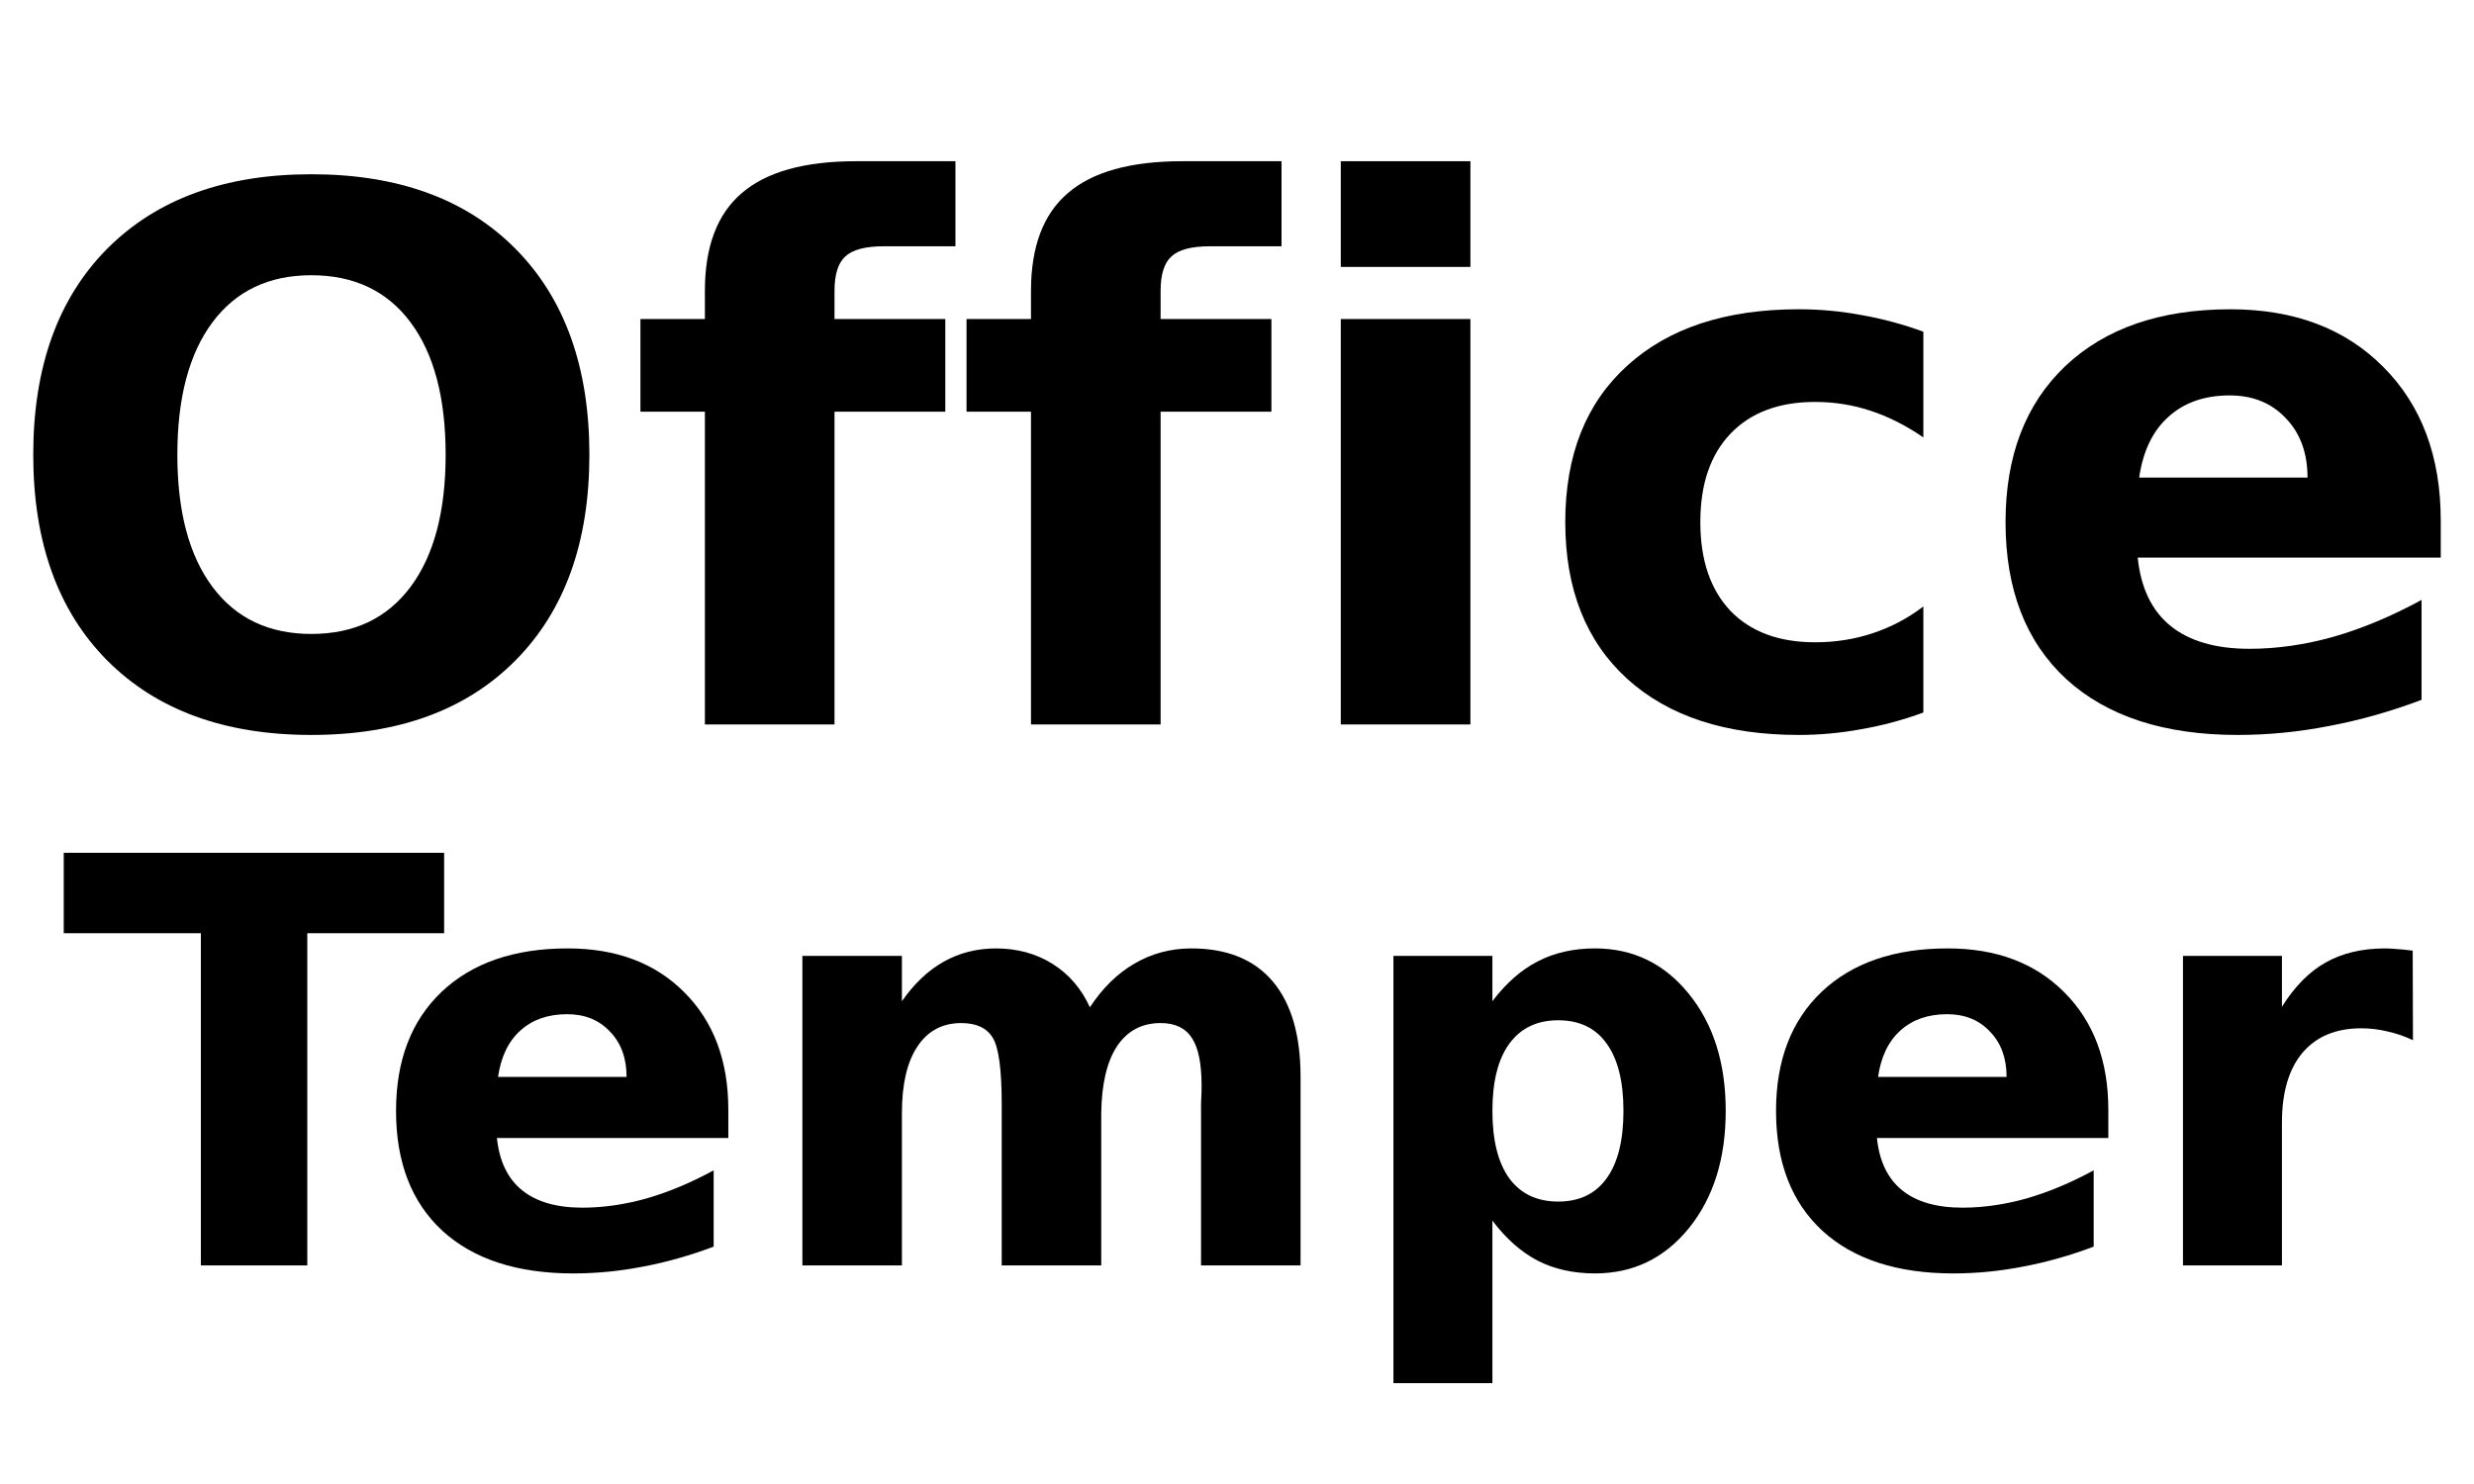
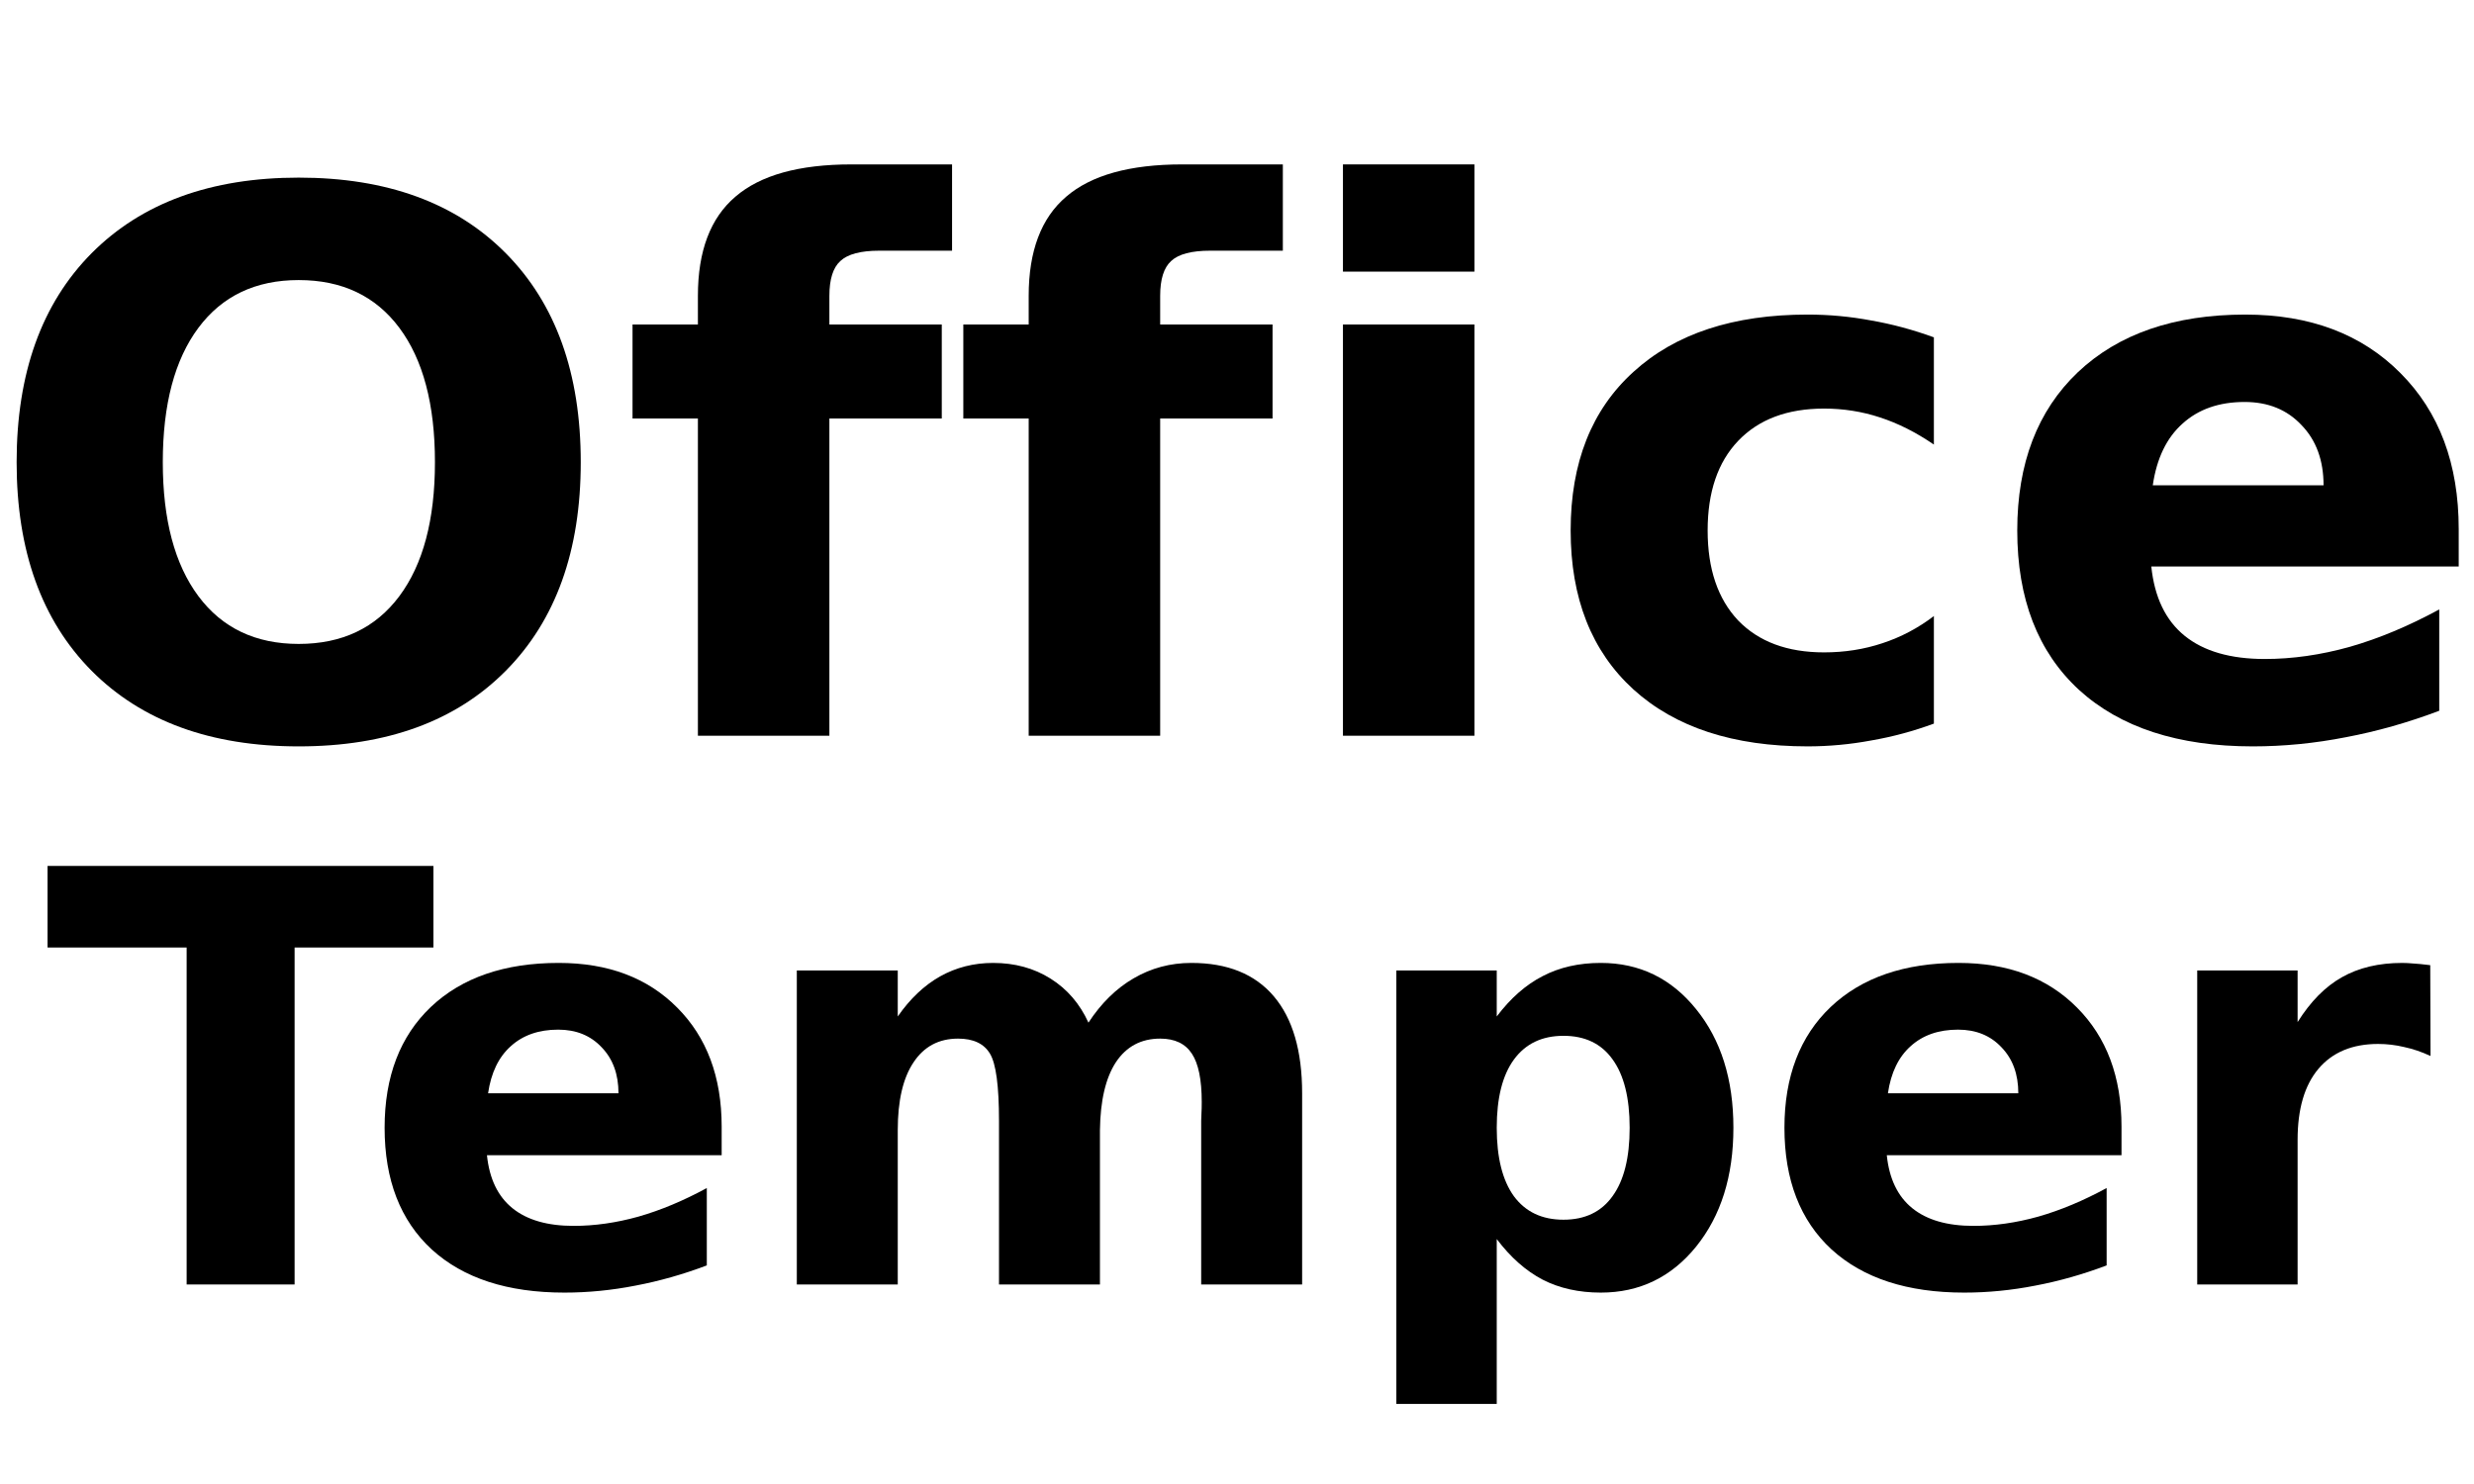
- <svg xmlns="http://www.w3.org/2000/svg" width="250" height="150" viewBox="0 0 250 150" id="svg4460" version="1.1">
+ <svg xmlns="http://www.w3.org/2000/svg" width="500" height="300" viewBox="0 0 500 300" id="svg4460" version="1.1">
  <defs id="defs4462" />
-   <g id="layer1" transform="translate(0,-902.3622)">
-     <path d="m 31.459,930.183 q -6.439,0 -9.988,4.756 -3.549,4.756 -3.549,13.391 0,8.598 3.549,13.354 3.549,4.756 9.988,4.756 6.476,0 10.025,-4.756 3.549,-4.756 3.549,-13.354 0,-8.635 -3.549,-13.391 -3.549,-4.756 -10.025,-4.756 z m 0,-10.208 q 13.172,0 20.635,7.537 7.464,7.537 7.464,20.818 0,13.245 -7.464,20.782 -7.464,7.537 -20.635,7.537 -13.135,0 -20.635,-7.537 -7.464,-7.537 -7.464,-20.782 0,-13.281 7.464,-20.818 7.5,-7.537 20.635,-7.537 z" id="path4398" style="font-style:normal;font-variant:normal;font-weight:bold;font-stretch:normal;font-size:medium;line-height:125%;font-family:sans-serif;-inkscape-font-specification:'sans-serif, Bold';text-align:start;letter-spacing:0px;word-spacing:0px;writing-mode:lr-tb;text-anchor:start;fill:#000000;fill-opacity:1;stroke:none;stroke-width:1px;stroke-linecap:butt;stroke-linejoin:miter;stroke-opacity:1" />
-     <path d="m 96.548,918.658 0,8.598 -7.244,0 q -2.781,0 -3.878,1.024 -1.098,0.988 -1.098,3.476 l 0,2.854 11.196,0 0,9.366 -11.196,0 0,31.612 -13.098,0 0,-31.612 -6.513,0 0,-9.366 6.513,0 0,-2.854 q 0,-6.696 3.732,-9.879 3.732,-3.22 11.562,-3.22 l 10.025,0 z" id="path4400" style="font-style:normal;font-variant:normal;font-weight:bold;font-stretch:normal;font-size:medium;line-height:125%;font-family:sans-serif;-inkscape-font-specification:'sans-serif, Bold';text-align:start;letter-spacing:0px;word-spacing:0px;writing-mode:lr-tb;text-anchor:start;fill:#000000;fill-opacity:1;stroke:none;stroke-width:1px;stroke-linecap:butt;stroke-linejoin:miter;stroke-opacity:1" />
-     <path d="m 129.5,918.658 0,8.598 -7.244,0 q -2.781,0 -3.878,1.024 -1.098,0.988 -1.098,3.476 l 0,2.854 11.196,0 0,9.366 -11.196,0 0,31.612 -13.098,0 0,-31.612 -6.513,0 0,-9.366 6.513,0 0,-2.854 q 0,-6.696 3.732,-9.879 3.732,-3.22 11.562,-3.22 l 10.025,0 z" id="path4402" style="font-style:normal;font-variant:normal;font-weight:bold;font-stretch:normal;font-size:medium;line-height:125%;font-family:sans-serif;-inkscape-font-specification:'sans-serif, Bold';text-align:start;letter-spacing:0px;word-spacing:0px;writing-mode:lr-tb;text-anchor:start;fill:#000000;fill-opacity:1;stroke:none;stroke-width:1px;stroke-linecap:butt;stroke-linejoin:miter;stroke-opacity:1" />
-     <path d="m 135.488,934.61 13.098,0 0,40.978 -13.098,0 0,-40.978 z m 0,-15.952 13.098,0 0,10.684 -13.098,0 0,-10.684 z" id="path4404" style="font-style:normal;font-variant:normal;font-weight:bold;font-stretch:normal;font-size:medium;line-height:125%;font-family:sans-serif;-inkscape-font-specification:'sans-serif, Bold';text-align:start;letter-spacing:0px;word-spacing:0px;writing-mode:lr-tb;text-anchor:start;fill:#000000;fill-opacity:1;stroke:none;stroke-width:1px;stroke-linecap:butt;stroke-linejoin:miter;stroke-opacity:1" />
-     <path d="m 194.357,935.89 0,10.684 q -2.671,-1.829 -5.378,-2.707 -2.671,-0.878 -5.561,-0.878 -5.488,0 -8.561,3.22 -3.037,3.183 -3.037,8.927 0,5.744 3.037,8.964 3.073,3.183 8.561,3.183 3.073,0 5.817,-0.915 2.781,-0.915 5.122,-2.707 l 0,10.72 q -3.073,1.134 -6.257,1.683 -3.147,0.585 -6.33,0.585 -11.086,0 -17.342,-5.671 -6.256,-5.708 -6.256,-15.842 0,-10.135 6.256,-15.806 6.256,-5.708 17.342,-5.708 3.22,0 6.33,0.585 3.147,0.549 6.257,1.683 z" id="path4406" style="font-style:normal;font-variant:normal;font-weight:bold;font-stretch:normal;font-size:medium;line-height:125%;font-family:sans-serif;-inkscape-font-specification:'sans-serif, Bold';text-align:start;letter-spacing:0px;word-spacing:0px;writing-mode:lr-tb;text-anchor:start;fill:#000000;fill-opacity:1;stroke:none;stroke-width:1px;stroke-linecap:butt;stroke-linejoin:miter;stroke-opacity:1" />
-     <path d="m 246.641,954.989 0,3.732 -30.624,0 q 0.476,4.61 3.329,6.915 2.854,2.305 7.976,2.305 4.134,0 8.452,-1.207 4.354,-1.244 8.927,-3.732 l 0,10.098 q -4.647,1.756 -9.293,2.634 -4.647,0.915 -9.293,0.915 -11.123,0 -17.306,-5.634 -6.147,-5.671 -6.147,-15.879 0,-10.025 6.037,-15.769 6.074,-5.744 16.684,-5.744 9.659,0 15.44,5.817 5.817,5.817 5.817,15.55 z m -13.464,-4.354 q 0,-3.732 -2.195,-6 -2.159,-2.305 -5.671,-2.305 -3.805,0 -6.183,2.159 -2.378,2.122 -2.964,6.147 l 17.013,0 z" id="path4408" style="font-style:normal;font-variant:normal;font-weight:bold;font-stretch:normal;font-size:medium;line-height:125%;font-family:sans-serif;-inkscape-font-specification:'sans-serif, Bold';text-align:start;letter-spacing:0px;word-spacing:0px;writing-mode:lr-tb;text-anchor:start;fill:#000000;fill-opacity:1;stroke:none;stroke-width:1px;stroke-linecap:butt;stroke-linejoin:miter;stroke-opacity:1" />
-     <path d="m 6.441,988.562 38.439,0 0,8.129 -13.828,0 0,33.578 -10.755,0 0,-33.578 -13.856,0 0,-8.129 z" id="path4412" style="font-style:normal;font-variant:normal;font-weight:bold;font-stretch:normal;font-size:medium;line-height:125%;font-family:sans-serif;-inkscape-font-specification:'sans-serif, Bold';text-align:start;letter-spacing:0px;word-spacing:0px;writing-mode:lr-tb;text-anchor:start;fill:#000000;fill-opacity:1;stroke:none;stroke-width:1px;stroke-linecap:butt;stroke-linejoin:miter;stroke-opacity:1" />
-     <path d="m 73.597,1014.541 0,2.849 -23.382,0 q 0.363,3.52 2.542,5.28 2.179,1.76 6.09,1.76 3.157,0 6.453,-0.922 3.324,-0.95 6.816,-2.849 l 0,7.71 q -3.548,1.341 -7.095,2.011 -3.548,0.698 -7.095,0.698 -8.492,0 -13.213,-4.302 -4.693,-4.33 -4.693,-12.124 0,-7.654 4.609,-12.04 4.637,-4.386 12.738,-4.386 7.375,0 11.789,4.442 4.442,4.442 4.442,11.872 z m -10.28,-3.324 q 0,-2.849 -1.676,-4.581 -1.648,-1.76 -4.33,-1.76 -2.905,0 -4.721,1.648 -1.816,1.62 -2.263,4.693 l 12.99,0 z" id="path4414" style="font-style:normal;font-variant:normal;font-weight:bold;font-stretch:normal;font-size:medium;line-height:125%;font-family:sans-serif;-inkscape-font-specification:'sans-serif, Bold';text-align:start;letter-spacing:0px;word-spacing:0px;writing-mode:lr-tb;text-anchor:start;fill:#000000;fill-opacity:1;stroke:none;stroke-width:1px;stroke-linecap:butt;stroke-linejoin:miter;stroke-opacity:1" />
-     <path d="m 110.136,1004.177 q 1.9,-2.905 4.498,-4.414 2.626,-1.536 5.755,-1.536 5.391,0 8.213,3.324 2.821,3.324 2.821,9.666 l 0,19.052 -10.057,0 0,-16.314 q 0.028,-0.363 0.028,-0.754 0.028,-0.391 0.028,-1.117 0,-3.324 -0.978,-4.805 -0.978,-1.508 -3.157,-1.508 -2.849,0 -4.414,2.347 -1.536,2.346 -1.592,6.788 l 0,15.364 -10.057,0 0,-16.314 q 0,-5.196 -0.894,-6.676 -0.894,-1.508 -3.185,-1.508 -2.877,0 -4.442,2.374 -1.564,2.346 -1.564,6.732 l 0,15.392 -10.057,0 0,-31.287 10.057,0 0,4.581 q 1.844,-2.654 4.218,-3.995 2.402,-1.341 5.28,-1.341 3.24,0 5.727,1.564 2.486,1.564 3.771,4.386 z" id="path4416" style="font-style:normal;font-variant:normal;font-weight:bold;font-stretch:normal;font-size:medium;line-height:125%;font-family:sans-serif;-inkscape-font-specification:'sans-serif, Bold';text-align:start;letter-spacing:0px;word-spacing:0px;writing-mode:lr-tb;text-anchor:start;fill:#000000;fill-opacity:1;stroke:none;stroke-width:1px;stroke-linecap:butt;stroke-linejoin:miter;stroke-opacity:1" />
-     <path d="m 150.809,1025.743 0,16.426 -10.001,0 0,-43.188 10.001,0 0,4.581 q 2.067,-2.738 4.581,-4.023 2.514,-1.313 5.783,-1.313 5.783,0 9.498,4.609 3.715,4.581 3.715,11.817 0,7.235 -3.715,11.844 -3.715,4.581 -9.498,4.581 -3.268,0 -5.783,-1.285 -2.514,-1.313 -4.581,-4.051 z m 6.649,-20.253 q -3.213,0 -4.945,2.374 -1.704,2.346 -1.704,6.788 0,4.442 1.704,6.816 1.732,2.346 4.945,2.346 3.212,0 4.889,-2.346 1.704,-2.346 1.704,-6.816 0,-4.47 -1.704,-6.816 -1.676,-2.346 -4.889,-2.346 z" id="path4418" style="font-style:normal;font-variant:normal;font-weight:bold;font-stretch:normal;font-size:medium;line-height:125%;font-family:sans-serif;-inkscape-font-specification:'sans-serif, Bold';text-align:start;letter-spacing:0px;word-spacing:0px;writing-mode:lr-tb;text-anchor:start;fill:#000000;fill-opacity:1;stroke:none;stroke-width:1px;stroke-linecap:butt;stroke-linejoin:miter;stroke-opacity:1" />
-     <path d="m 213.048,1014.541 0,2.849 -23.382,0 q 0.363,3.52 2.542,5.28 2.179,1.76 6.09,1.76 3.157,0 6.453,-0.922 3.324,-0.95 6.816,-2.849 l 0,7.71 q -3.548,1.341 -7.096,2.011 -3.548,0.698 -7.095,0.698 -8.492,0 -13.213,-4.302 -4.693,-4.33 -4.693,-12.124 0,-7.654 4.609,-12.04 4.637,-4.386 12.738,-4.386 7.375,0 11.789,4.442 4.442,4.442 4.442,11.872 z m -10.28,-3.324 q 0,-2.849 -1.676,-4.581 -1.648,-1.76 -4.33,-1.76 -2.905,0 -4.721,1.648 -1.816,1.62 -2.263,4.693 l 12.99,0 z" id="path4420" style="font-style:normal;font-variant:normal;font-weight:bold;font-stretch:normal;font-size:medium;line-height:125%;font-family:sans-serif;-inkscape-font-specification:'sans-serif, Bold';text-align:start;letter-spacing:0px;word-spacing:0px;writing-mode:lr-tb;text-anchor:start;fill:#000000;fill-opacity:1;stroke:none;stroke-width:1px;stroke-linecap:butt;stroke-linejoin:miter;stroke-opacity:1" />
-     <path d="m 243.833,1007.502 q -1.313,-0.615 -2.626,-0.894 -1.285,-0.307 -2.598,-0.307 -3.855,0 -5.95,2.486 -2.067,2.458 -2.067,7.068 l 0,14.414 -10.001,0 0,-31.287 10.001,0 0,5.14 q 1.928,-3.073 4.414,-4.47 2.514,-1.425 6.006,-1.425 0.503,0 1.089,0.056 0.587,0.028 1.704,0.168 l 0.028,9.051 z" id="path4422" style="font-style:normal;font-variant:normal;font-weight:bold;font-stretch:normal;font-size:medium;line-height:125%;font-family:sans-serif;-inkscape-font-specification:'sans-serif, Bold';text-align:start;letter-spacing:0px;word-spacing:0px;writing-mode:lr-tb;text-anchor:start;fill:#000000;fill-opacity:1;stroke:none;stroke-width:1px;stroke-linecap:butt;stroke-linejoin:miter;stroke-opacity:1" />
+   <g id="layer1" transform="translate(0,-752.3622)">
+     <path d="m 60.365,808.979 q -13.064,0 -20.264,9.649 -7.2,9.649 -7.2,27.167 0,17.443 7.2,27.092 7.2,9.649 20.264,9.649 13.138,0 20.338,-9.649 7.2,-9.649 7.2,-27.092 0,-17.517 -7.2,-27.167 -7.2,-9.649 -20.338,-9.649 z m 0,-20.709 q 26.721,0 41.863,15.291 15.142,15.291 15.142,42.235 0,26.87 -15.142,42.16 -15.142,15.291 -41.863,15.291 -26.647,0 -41.863,-15.291 -15.142,-15.291 -15.142,-42.16 0,-26.944 15.142,-42.235 15.216,-15.291 41.863,-15.291 z" id="path4398" style="font-style:normal;font-variant:normal;font-weight:bold;font-stretch:normal;font-size:medium;line-height:125%;font-family:sans-serif;-inkscape-font-specification:'sans-serif, Bold';text-align:start;letter-spacing:0px;word-spacing:0px;writing-mode:lr-tb;text-anchor:start;fill:#000000;fill-opacity:1;stroke:none;stroke-width:1px;stroke-linecap:butt;stroke-linejoin:miter;stroke-opacity:1" />
+     <path d="m 192.413,785.598 0,17.443 -14.697,0 q -5.641,0 -7.868,2.078 -2.227,2.004 -2.227,7.052 l 0,5.79 22.713,0 0,19.002 -22.713,0 0,64.131 -26.573,0 0,-64.131 -13.212,0 0,-19.002 13.212,0 0,-5.79 q 0,-13.583 7.571,-20.041 7.571,-6.532 23.455,-6.532 l 20.338,0 z" id="path4400" style="font-style:normal;font-variant:normal;font-weight:bold;font-stretch:normal;font-size:medium;line-height:125%;font-family:sans-serif;-inkscape-font-specification:'sans-serif, Bold';text-align:start;letter-spacing:0px;word-spacing:0px;writing-mode:lr-tb;text-anchor:start;fill:#000000;fill-opacity:1;stroke:none;stroke-width:1px;stroke-linecap:butt;stroke-linejoin:miter;stroke-opacity:1" />
+     <path d="m 259.265,785.598 0,17.443 -14.697,0 q -5.641,0 -7.868,2.078 -2.227,2.004 -2.227,7.052 l 0,5.79 22.713,0 0,19.002 -22.713,0 0,64.131 -26.573,0 0,-64.131 -13.212,0 0,-19.002 13.212,0 0,-5.79 q 0,-13.583 7.571,-20.041 7.571,-6.532 23.455,-6.532 l 20.338,0 z" id="path4402" style="font-style:normal;font-variant:normal;font-weight:bold;font-stretch:normal;font-size:medium;line-height:125%;font-family:sans-serif;-inkscape-font-specification:'sans-serif, Bold';text-align:start;letter-spacing:0px;word-spacing:0px;writing-mode:lr-tb;text-anchor:start;fill:#000000;fill-opacity:1;stroke:none;stroke-width:1px;stroke-linecap:butt;stroke-linejoin:miter;stroke-opacity:1" />
+     <path d="m 271.412,817.961 26.573,0 0,83.133 -26.573,0 0,-83.133 z m 0,-32.363 26.573,0 0,21.674 -26.573,0 0,-21.674 z" id="path4404" style="font-style:normal;font-variant:normal;font-weight:bold;font-stretch:normal;font-size:medium;line-height:125%;font-family:sans-serif;-inkscape-font-specification:'sans-serif, Bold';text-align:start;letter-spacing:0px;word-spacing:0px;writing-mode:lr-tb;text-anchor:start;fill:#000000;fill-opacity:1;stroke:none;stroke-width:1px;stroke-linecap:butt;stroke-linejoin:miter;stroke-opacity:1" />
+     <path d="m 390.841,820.559 0,21.674 q -5.419,-3.711 -10.911,-5.493 -5.418,-1.781 -11.282,-1.781 -11.134,0 -17.369,6.532 -6.161,6.458 -6.161,18.111 0,11.653 6.161,18.185 6.235,6.458 17.369,6.458 6.235,0 11.802,-1.856 5.641,-1.856 10.392,-5.493 l 0,21.748 q -6.235,2.301 -12.693,3.414 -6.383,1.188 -12.841,1.188 -22.491,0 -35.183,-11.505 -12.693,-11.579 -12.693,-32.14 0,-20.561 12.693,-32.066 12.693,-11.579 35.183,-11.579 6.532,0 12.841,1.188 6.384,1.113 12.693,3.414 z" id="path4406" style="font-style:normal;font-variant:normal;font-weight:bold;font-stretch:normal;font-size:medium;line-height:125%;font-family:sans-serif;-inkscape-font-specification:'sans-serif, Bold';text-align:start;letter-spacing:0px;word-spacing:0px;writing-mode:lr-tb;text-anchor:start;fill:#000000;fill-opacity:1;stroke:none;stroke-width:1px;stroke-linecap:butt;stroke-linejoin:miter;stroke-opacity:1" />
+     <path d="m 496.91,859.305 0,7.571 -62.127,0 q 0.965,9.352 6.755,14.029 5.79,4.676 16.181,4.676 8.387,0 17.146,-2.449 8.833,-2.524 18.111,-7.571 l 0,20.486 q -9.427,3.563 -18.853,5.344 -9.427,1.856 -18.853,1.856 -22.565,0 -35.109,-11.431 -12.47,-11.505 -12.47,-32.214 0,-20.338 12.247,-31.991 12.322,-11.654 33.847,-11.654 19.596,0 31.323,11.802 11.802,11.802 11.802,31.546 z m -27.315,-8.833 q 0,-7.571 -4.454,-12.173 -4.379,-4.676 -11.505,-4.676 -7.72,0 -12.544,4.379 -4.825,4.305 -6.012,12.47 l 34.515,0 z" id="path4408" style="font-style:normal;font-variant:normal;font-weight:bold;font-stretch:normal;font-size:medium;line-height:125%;font-family:sans-serif;-inkscape-font-specification:'sans-serif, Bold';text-align:start;letter-spacing:0px;word-spacing:0px;writing-mode:lr-tb;text-anchor:start;fill:#000000;fill-opacity:1;stroke:none;stroke-width:1px;stroke-linecap:butt;stroke-linejoin:miter;stroke-opacity:1" />
+     <path d="m 9.611,927.415 77.981,0 0,16.492 -28.053,0 0,68.12 -21.819,0 0,-68.12 -28.11,0 0,-16.492 z" id="path4412" style="font-style:normal;font-variant:normal;font-weight:bold;font-stretch:normal;font-size:medium;line-height:125%;font-family:sans-serif;-inkscape-font-specification:'sans-serif, Bold';text-align:start;letter-spacing:0px;word-spacing:0px;writing-mode:lr-tb;text-anchor:start;fill:#000000;fill-opacity:1;stroke:none;stroke-width:1px;stroke-linecap:butt;stroke-linejoin:miter;stroke-opacity:1" />
+     <path d="m 145.851,980.12 0,5.781 -47.435,0 q 0.737,7.141 5.157,10.711 4.42,3.57 12.355,3.57 6.404,0 13.091,-1.87 6.744,-1.927 13.828,-5.781 l 0,15.642 q -7.197,2.72 -14.395,4.08 -7.197,1.417 -14.395,1.417 -17.228,0 -26.806,-8.728 -9.521,-8.784 -9.521,-24.596 0,-15.528 9.351,-24.426 9.408,-8.898 25.843,-8.898 14.961,0 23.916,9.011 9.011,9.011 9.011,24.086 z m -20.855,-6.744 q 0,-5.781 -3.4,-9.294 -3.344,-3.57 -8.784,-3.57 -5.894,0 -9.578,3.344 -3.684,3.287 -4.59,9.521 l 26.353,0 z" id="path4414" style="font-style:normal;font-variant:normal;font-weight:bold;font-stretch:normal;font-size:medium;line-height:125%;font-family:sans-serif;-inkscape-font-specification:'sans-serif, Bold';text-align:start;letter-spacing:0px;word-spacing:0px;writing-mode:lr-tb;text-anchor:start;fill:#000000;fill-opacity:1;stroke:none;stroke-width:1px;stroke-linecap:butt;stroke-linejoin:miter;stroke-opacity:1" />
+     <path d="m 219.979,959.094 q 3.854,-5.894 9.124,-8.954 5.327,-3.117 11.674,-3.117 10.938,0 16.662,6.744 5.724,6.744 5.724,19.609 l 0,38.651 -20.402,0 0,-33.097 q 0.056,-0.737 0.056,-1.53 0.056,-0.793 0.056,-2.267 0,-6.744 -1.984,-9.748 -1.983,-3.06 -6.404,-3.06 -5.781,0 -8.954,4.761 -3.117,4.76 -3.23,13.771 l 0,31.17 -20.402,0 0,-33.097 q 0,-10.541 -1.814,-13.545 -1.813,-3.06 -6.461,-3.06 -5.837,0 -9.011,4.817 -3.174,4.76 -3.174,13.658 l 0,31.227 -20.402,0 0,-63.473 20.402,0 0,9.294 q 3.74,-5.384 8.558,-8.104 4.874,-2.72 10.711,-2.72 6.574,0 11.618,3.174 5.044,3.174 7.651,8.898 z" id="path4416" style="font-style:normal;font-variant:normal;font-weight:bold;font-stretch:normal;font-size:medium;line-height:125%;font-family:sans-serif;-inkscape-font-specification:'sans-serif, Bold';text-align:start;letter-spacing:0px;word-spacing:0px;writing-mode:lr-tb;text-anchor:start;fill:#000000;fill-opacity:1;stroke:none;stroke-width:1px;stroke-linecap:butt;stroke-linejoin:miter;stroke-opacity:1" />
+     <path d="m 302.494,1002.846 0,33.323 -20.289,0 0,-87.616 20.289,0 0,9.294 q 4.194,-5.554 9.294,-8.161 5.1,-2.664 11.731,-2.664 11.731,0 19.269,9.351 7.537,9.294 7.537,23.973 0,14.678 -7.537,24.029 -7.537,9.294 -19.269,9.294 -6.631,0 -11.731,-2.607 -5.101,-2.663 -9.294,-8.217 z m 13.488,-41.088 q -6.517,0 -10.031,4.817 -3.457,4.76 -3.457,13.771 0,9.011 3.457,13.828 3.514,4.76 10.031,4.76 6.517,0 9.918,-4.76 3.457,-4.76 3.457,-13.828 0,-9.068 -3.457,-13.828 -3.4,-4.76 -9.918,-4.76 z" id="path4418" style="font-style:normal;font-variant:normal;font-weight:bold;font-stretch:normal;font-size:medium;line-height:125%;font-family:sans-serif;-inkscape-font-specification:'sans-serif, Bold';text-align:start;letter-spacing:0px;word-spacing:0px;writing-mode:lr-tb;text-anchor:start;fill:#000000;fill-opacity:1;stroke:none;stroke-width:1px;stroke-linecap:butt;stroke-linejoin:miter;stroke-opacity:1" />
+     <path d="m 428.76,980.12 0,5.781 -47.435,0 q 0.737,7.141 5.157,10.711 4.42,3.57 12.355,3.57 6.404,0 13.091,-1.87 6.744,-1.927 13.828,-5.781 l 0,15.642 q -7.197,2.72 -14.395,4.08 -7.197,1.417 -14.395,1.417 -17.228,0 -26.806,-8.728 -9.521,-8.784 -9.521,-24.596 0,-15.528 9.351,-24.426 9.408,-8.898 25.843,-8.898 14.962,0 23.916,9.011 9.011,9.011 9.011,24.086 z m -20.855,-6.744 q 0,-5.781 -3.4,-9.294 -3.344,-3.57 -8.784,-3.57 -5.894,0 -9.578,3.344 -3.684,3.287 -4.591,9.521 l 26.353,0 z" id="path4420" style="font-style:normal;font-variant:normal;font-weight:bold;font-stretch:normal;font-size:medium;line-height:125%;font-family:sans-serif;-inkscape-font-specification:'sans-serif, Bold';text-align:start;letter-spacing:0px;word-spacing:0px;writing-mode:lr-tb;text-anchor:start;fill:#000000;fill-opacity:1;stroke:none;stroke-width:1px;stroke-linecap:butt;stroke-linejoin:miter;stroke-opacity:1" />
+     <path d="m 491.214,965.839 q -2.664,-1.247 -5.327,-1.813 -2.607,-0.623 -5.271,-0.623 -7.821,0 -12.071,5.044 -4.194,4.987 -4.194,14.338 l 0,29.243 -20.289,0 0,-63.473 20.289,0 0,10.428 q 3.91,-6.234 8.954,-9.068 5.101,-2.89 12.185,-2.89 1.02,0 2.21,0.113 1.19,0.057 3.457,0.34 l 0.056,18.362 z" id="path4422" style="font-style:normal;font-variant:normal;font-weight:bold;font-stretch:normal;font-size:medium;line-height:125%;font-family:sans-serif;-inkscape-font-specification:'sans-serif, Bold';text-align:start;letter-spacing:0px;word-spacing:0px;writing-mode:lr-tb;text-anchor:start;fill:#000000;fill-opacity:1;stroke:none;stroke-width:1px;stroke-linecap:butt;stroke-linejoin:miter;stroke-opacity:1" />
  </g>
</svg>
